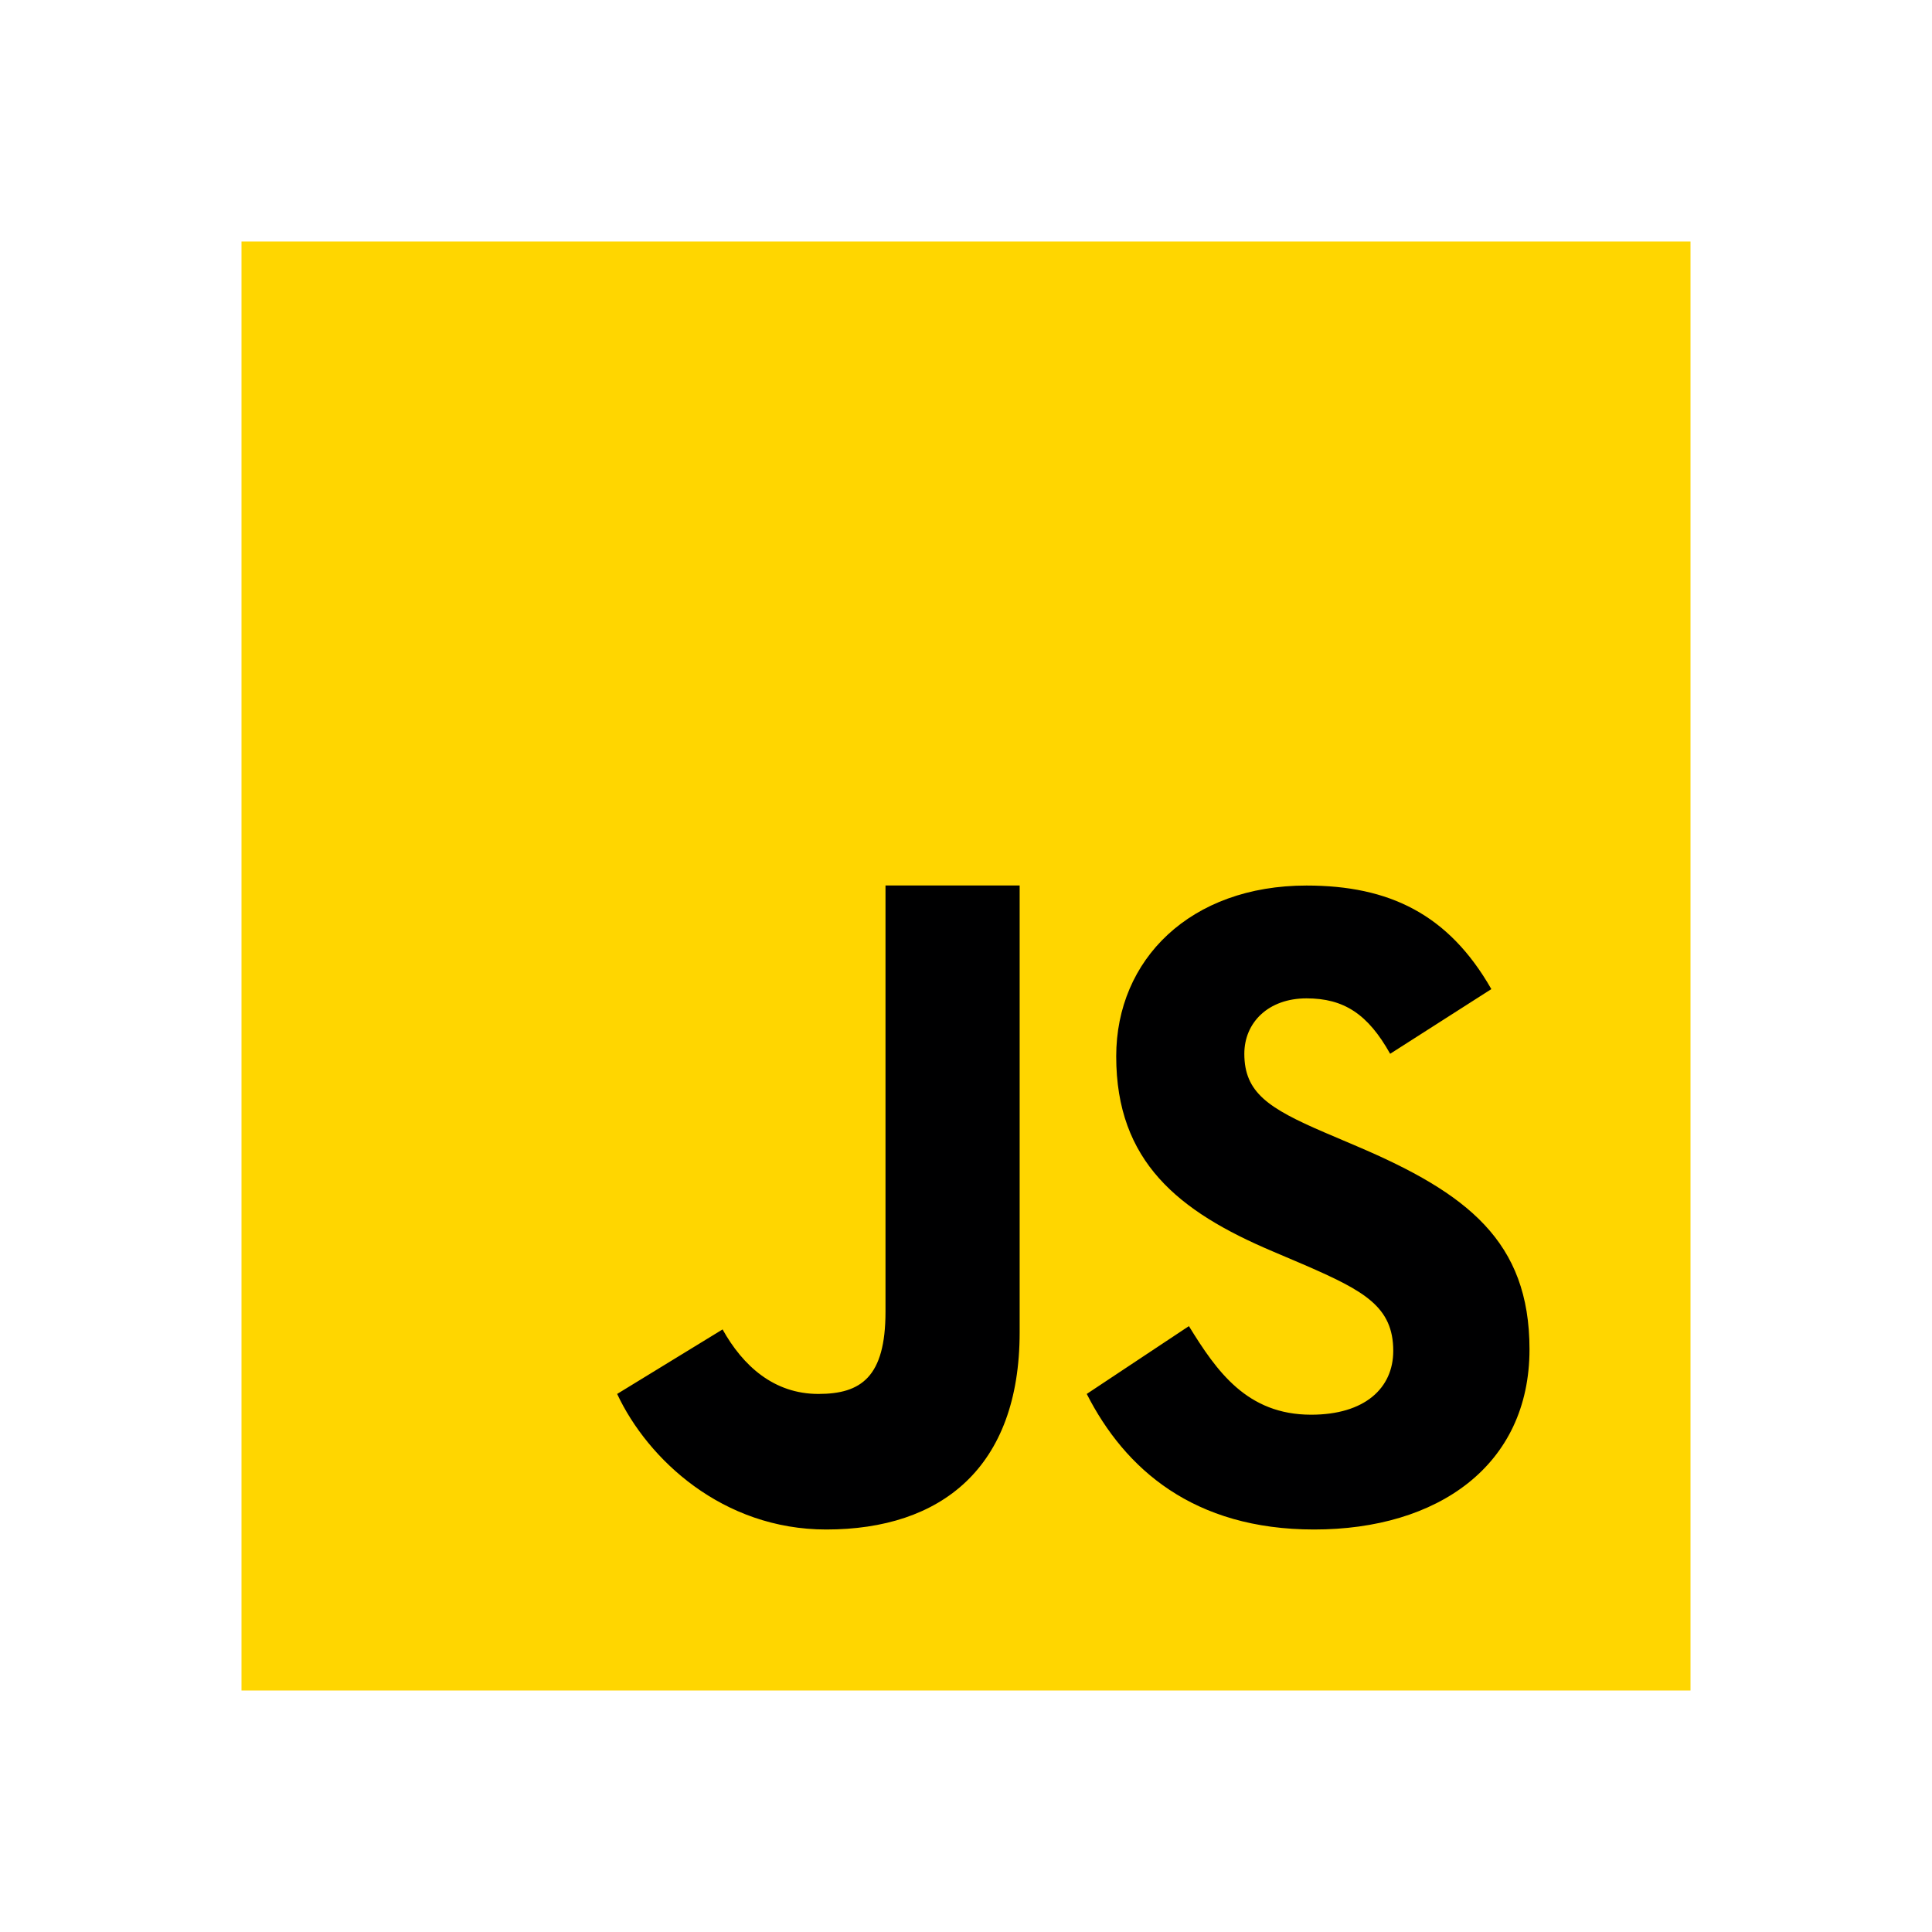
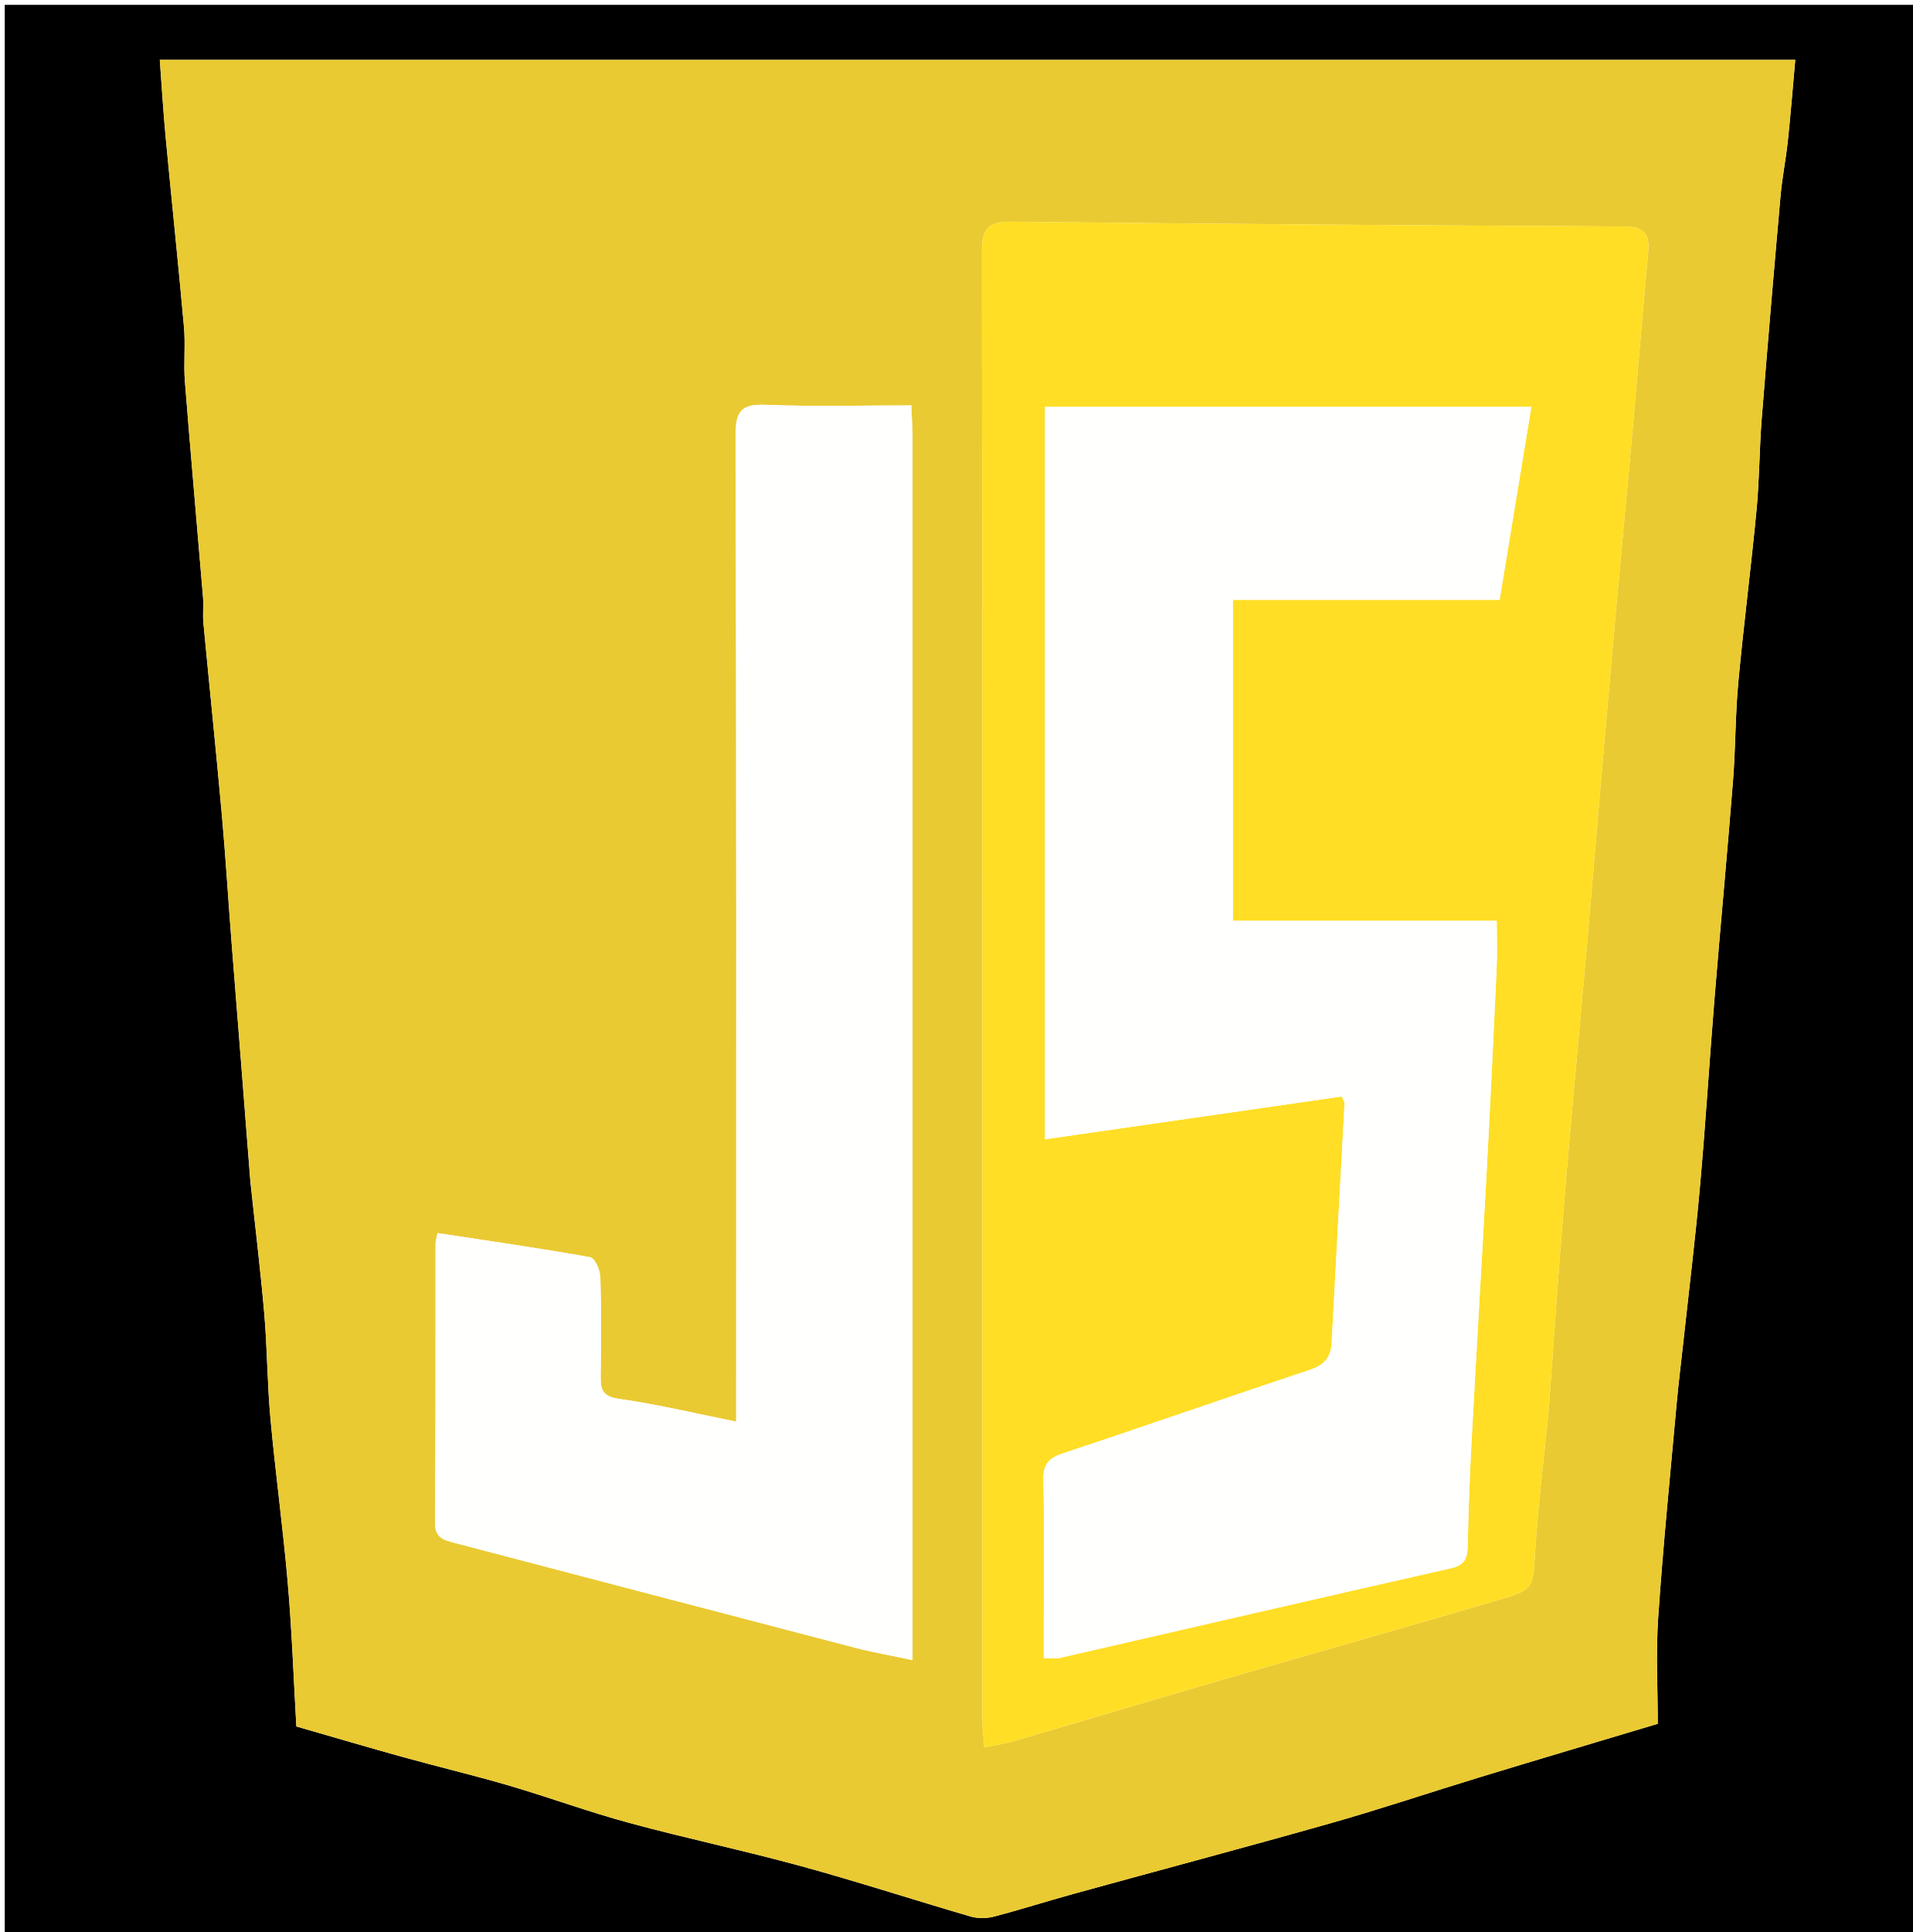
- <svg xmlns="http://www.w3.org/2000/svg" viewBox="0 0 48 48" width="48px" height="48px">
-   <path fill="#ffd600" d="M6,42V6h36v36H6z" />
-   <path fill="#000001" d="M29.538 32.947c.692 1.124 1.444 2.201 3.037 2.201 1.338 0 2.04-.665 2.04-1.585 0-1.101-.726-1.492-2.198-2.133l-.807-.344c-2.329-.988-3.878-2.226-3.878-4.841 0-2.41 1.845-4.244 4.728-4.244 2.053 0 3.528.711 4.592 2.573l-2.514 1.607c-.553-.988-1.151-1.377-2.078-1.377-.946 0-1.545.597-1.545 1.377 0 .964.6 1.354 1.985 1.951l.807.344C36.452 29.645 38 30.839 38 33.523 38 36.415 35.716 38 32.65 38c-2.999 0-4.702-1.505-5.65-3.368L29.538 32.947zM17.952 33.029c.506.906 1.275 1.603 2.381 1.603 1.058 0 1.667-.418 1.667-2.043V22h3.333v11.101c0 3.367-1.953 4.899-4.805 4.899-2.577 0-4.437-1.746-5.195-3.368L17.952 33.029z" />
+ <svg xmlns="http://www.w3.org/2000/svg" version="1.1" id="Layer_1" x="0px" y="0px" width="100%" viewBox="0 0 405 409" enable-background="new 0 0 405 409" xml:space="preserve">
+   <path fill="#000000" opacity="1" stroke="none" d=" M1,145   C1,96.681 1,48.863 1,1.022   C135.944,1.022 270.888,1.022 405.916,1.022   C405.916,137.235 405.916,273.471 405.916,409.853   C271,409.853 136,409.853 1,409.853   C1,321.779 1,233.64 1,145  M53.013,250.214   C54.009,259.504 55.154,268.781 55.956,278.088   C56.594,285.496 56.59,292.961 57.27,300.363   C58.338,311.991 59.939,323.57 60.941,335.202   C61.818,345.376 62.18,355.594 62.752,365.487   C70.751,367.789 78.048,369.951 85.381,371.981   C92.839,374.045 100.376,375.831 107.799,378.009   C116.31,380.506 124.659,383.58 133.215,385.899   C145.33,389.182 157.633,391.772 169.737,395.088   C181.731,398.373 193.564,402.238 205.506,405.716   C207.026,406.158 208.869,406.152 210.405,405.753   C216.051,404.285 221.614,402.499 227.24,400.949   C245.477,395.925 263.764,391.076 281.962,385.913   C292.499,382.925 302.888,379.418 313.369,376.227   C325.511,372.53 337.68,368.923 351.029,364.92   C351.029,357.652 350.605,350.016 351.118,342.443   C352.139,327.372 353.655,312.334 355.013,297.286   C355.411,292.873 355.971,288.473 356.449,284.067   C357.635,273.151 358.98,262.249 359.957,251.314   C361.143,238.033 361.957,224.719 363.042,211.428   C364.298,196.037 365.75,180.661 366.964,165.267   C367.509,158.356 367.439,151.393 368.079,144.493   C369.212,132.277 370.791,120.102 371.952,107.887   C372.561,101.488 372.538,95.03 373.045,88.618   C374.288,72.892 375.633,57.174 377.029,41.461   C377.375,37.565 378.162,33.71 378.577,29.818   C379.161,24.346 379.587,18.857 380.145,12.668   C264.445,12.668 149.437,12.668 33.836,12.668   C34.236,18.025 34.561,23.564 35.08,29.085   C36.339,42.463 37.761,55.826 38.954,69.21   C39.293,73.015 38.846,76.887 39.147,80.698   C40.348,95.921 41.717,111.131 42.982,126.35   C43.133,128.171 42.895,130.027 43.067,131.845   C44.346,145.401 45.756,158.945 46.976,172.506   C47.787,181.518 48.325,190.553 49.035,199.574   C50.339,216.144 51.678,232.712 53.013,250.214  z" />
+   <path fill="#EACA32" opacity="1" stroke="none" d=" M53.008,249.747   C51.678,232.712 50.339,216.144 49.035,199.574   C48.325,190.553 47.787,181.518 46.976,172.506   C45.756,158.945 44.346,145.401 43.067,131.845   C42.895,130.027 43.133,128.171 42.982,126.35   C41.717,111.131 40.348,95.921 39.147,80.698   C38.846,76.887 39.293,73.015 38.954,69.21   C37.761,55.826 36.339,42.463 35.08,29.085   C34.561,23.564 34.236,18.025 33.836,12.668   C149.437,12.668 264.445,12.668 380.145,12.668   C379.587,18.857 379.161,24.346 378.577,29.818   C378.162,33.71 377.375,37.565 377.029,41.461   C375.633,57.174 374.288,72.892 373.045,88.618   C372.538,95.03 372.561,101.488 371.952,107.887   C370.791,120.102 369.212,132.277 368.079,144.493   C367.439,151.393 367.509,158.356 366.964,165.267   C365.75,180.661 364.298,196.037 363.042,211.428   C361.957,224.719 361.143,238.033 359.957,251.314   C358.98,262.249 357.635,273.151 356.449,284.067   C355.971,288.473 355.411,292.873 355.013,297.286   C353.655,312.334 352.139,327.372 351.118,342.443   C350.605,350.016 351.029,357.652 351.029,364.92   C337.68,368.923 325.511,372.53 313.369,376.227   C302.888,379.418 292.499,382.925 281.962,385.913   C263.764,391.076 245.477,395.925 227.24,400.949   C221.614,402.499 216.051,404.285 210.405,405.753   C208.869,406.152 207.026,406.158 205.506,405.716   C193.564,402.238 181.731,398.373 169.737,395.088   C157.633,391.772 145.33,389.182 133.215,385.899   C124.659,383.58 116.31,380.506 107.799,378.009   C100.376,375.831 92.839,374.045 85.381,371.981   C78.048,369.951 70.751,367.789 62.752,365.487   C62.18,355.594 61.818,345.376 60.941,335.202   C59.939,323.57 58.338,311.991 57.27,300.363   C56.59,292.961 56.594,285.496 55.956,278.088   C55.154,268.781 54.009,259.504 53.008,249.747  M327.956,298.219   C329.026,283.647 329.987,269.066 331.195,254.505   C332.69,236.479 334.406,218.471 335.997,200.453   C336.961,189.542 337.86,178.626 338.805,167.714   C339.864,155.476 340.917,143.238 342.018,131.004   C343.119,118.77 344.307,106.545 345.403,94.311   C346.632,80.59 347.769,66.861 349.016,53.142   C349.375,49.202 347.73,47.967 343.844,47.947   C300.601,47.72 257.358,47.416 214.118,46.931   C209.269,46.877 207.905,48.428 207.911,53.197   C208.027,156.839 207.997,260.48 208.015,364.121   C208.015,365.869 208.255,367.617 208.424,369.923   C210.999,369.377 212.943,369.095 214.809,368.549   C229.653,364.21 244.468,359.772 259.319,355.457   C278.625,349.848 297.981,344.409 317.265,338.721   C324.981,336.446 324.578,336.213 325.067,328.363   C325.675,318.599 326.916,308.874 327.956,298.219  M193.221,91.593   C193.142,89.822 193.063,88.051 192.964,85.823   C182.391,85.823 172.273,86.098 162.182,85.707   C157.175,85.512 155.749,86.84 155.763,92.015   C155.95,159.646 155.886,227.277 155.885,294.908   C155.885,296.799 155.885,298.691 155.885,300.95   C147.033,299.18 139.141,297.279 131.14,296.15   C127.677,295.662 127.136,294.262 127.184,291.363   C127.3,284.368 127.344,277.367 127.12,270.377   C127.072,268.893 125.962,266.33 125.002,266.158   C114.292,264.243 103.515,262.699 92.647,261.039   C92.458,262.034 92.231,262.674 92.23,263.314   C92.204,282.97 92.284,302.627 92.11,322.282   C92.08,325.611 93.995,326.031 96.3,326.634   C124.531,334.023 152.752,341.446 180.991,348.803   C184.78,349.79 188.65,350.464 193.221,351.44   C193.221,264.717 193.221,178.644 193.221,91.593  z" />
+   <path fill="#FFDE25" opacity="1" stroke="none" d=" M327.92,298.676   C326.916,308.874 325.675,318.599 325.067,328.363   C324.578,336.213 324.981,336.446 317.265,338.721   C297.981,344.409 278.625,349.848 259.319,355.457   C244.468,359.772 229.653,364.21 214.809,368.549   C212.943,369.095 210.999,369.377 208.424,369.923   C208.255,367.617 208.015,365.869 208.015,364.121   C207.997,260.48 208.027,156.839 207.911,53.197   C207.905,48.428 209.269,46.877 214.118,46.931   C257.358,47.416 300.601,47.72 343.844,47.947   C347.73,47.967 349.375,49.202 349.016,53.142   C347.769,66.861 346.632,80.59 345.403,94.311   C344.307,106.545 343.119,118.77 342.018,131.004   C340.917,143.238 339.864,155.476 338.805,167.714   C337.86,178.626 336.961,189.542 335.997,200.453   C334.406,218.471 332.69,236.479 331.195,254.505   C329.987,269.066 329.026,283.647 327.92,298.676  M307.462,194.933   C292.023,194.933 276.585,194.933 261.054,194.933   C261.054,172.054 261.054,149.86 261.054,126.986   C280.214,126.986 298.936,126.986 317.536,126.986   C319.839,112.998 322.029,99.694 324.259,86.143   C289.582,86.143 255.553,86.143 221.285,86.143   C221.285,137.872 221.285,189.269 221.285,241.183   C242.503,238.124 263.389,235.113 284.131,232.122   C284.485,232.993 284.725,233.297 284.71,233.587   C283.805,250.511 282.865,267.433 281.968,284.358   C281.807,287.408 280.367,288.99 277.39,289.98   C259.906,295.797 242.514,301.892 225.022,307.684   C221.973,308.694 220.876,310.067 220.939,313.296   C221.14,323.621 221.013,333.954 221.013,344.284   C221.013,346.507 221.013,348.73 221.013,351.011   C222.736,351.011 223.589,351.167 224.367,350.989   C251.987,344.655 279.588,338.239 307.23,332.001   C310.27,331.315 310.741,329.752 310.79,327.108   C310.921,319.957 311.189,312.806 311.572,305.664   C312.604,286.413 313.763,267.169 314.799,247.919   C315.567,233.637 316.251,219.352 316.906,205.065   C317.055,201.816 316.928,198.554 316.928,194.932   C313.728,194.932 311.089,194.932 307.462,194.933  z" />
+   <path fill="#FFFFFE" opacity="1" stroke="none" d=" M193.221,92.082   C193.221,178.644 193.221,264.717 193.221,351.44   C188.65,350.464 184.78,349.79 180.991,348.803   C152.752,341.446 124.531,334.023 96.3,326.634   C93.995,326.031 92.08,325.611 92.11,322.282   C92.284,302.627 92.204,282.97 92.23,263.314   C92.231,262.674 92.458,262.034 92.647,261.039   C103.515,262.699 114.292,264.243 125.002,266.158   C125.962,266.33 127.072,268.893 127.12,270.377   C127.344,277.367 127.3,284.368 127.184,291.363   C127.136,294.262 127.677,295.662 131.14,296.15   C139.141,297.279 147.033,299.18 155.885,300.95   C155.885,298.691 155.885,296.799 155.885,294.908   C155.886,227.277 155.95,159.646 155.763,92.015   C155.749,86.84 157.175,85.512 162.182,85.707   C172.273,86.098 182.391,85.823 192.964,85.823   C193.063,88.051 193.142,89.822 193.221,92.082  z" />
+   <path fill="#FFFFFD" opacity="1" stroke="none" d=" M307.955,194.933   C311.089,194.932 313.728,194.932 316.928,194.932   C316.928,198.554 317.055,201.816 316.906,205.065   C316.251,219.352 315.567,233.637 314.799,247.919   C313.763,267.169 312.604,286.413 311.572,305.664   C311.189,312.806 310.921,319.957 310.79,327.108   C310.741,329.752 310.27,331.315 307.23,332.001   C279.588,338.239 251.987,344.655 224.367,350.989   C223.589,351.167 222.736,351.011 221.013,351.011   C221.013,348.73 221.013,346.507 221.013,344.284   C221.013,333.954 221.14,323.621 220.939,313.296   C220.876,310.067 221.973,308.694 225.022,307.684   C242.514,301.892 259.906,295.797 277.39,289.98   C280.367,288.99 281.807,287.408 281.968,284.358   C282.865,267.433 283.805,250.511 284.71,233.587   C284.725,233.297 284.485,232.993 284.131,232.122   C263.389,235.113 242.503,238.124 221.285,241.183   C221.285,189.269 221.285,137.872 221.285,86.143   C255.553,86.143 289.582,86.143 324.259,86.143   C322.029,99.694 319.839,112.998 317.536,126.986   C298.936,126.986 280.214,126.986 261.054,126.986   C261.054,149.86 261.054,172.054 261.054,194.933   C276.585,194.933 292.023,194.933 307.955,194.933  z" />
</svg>
